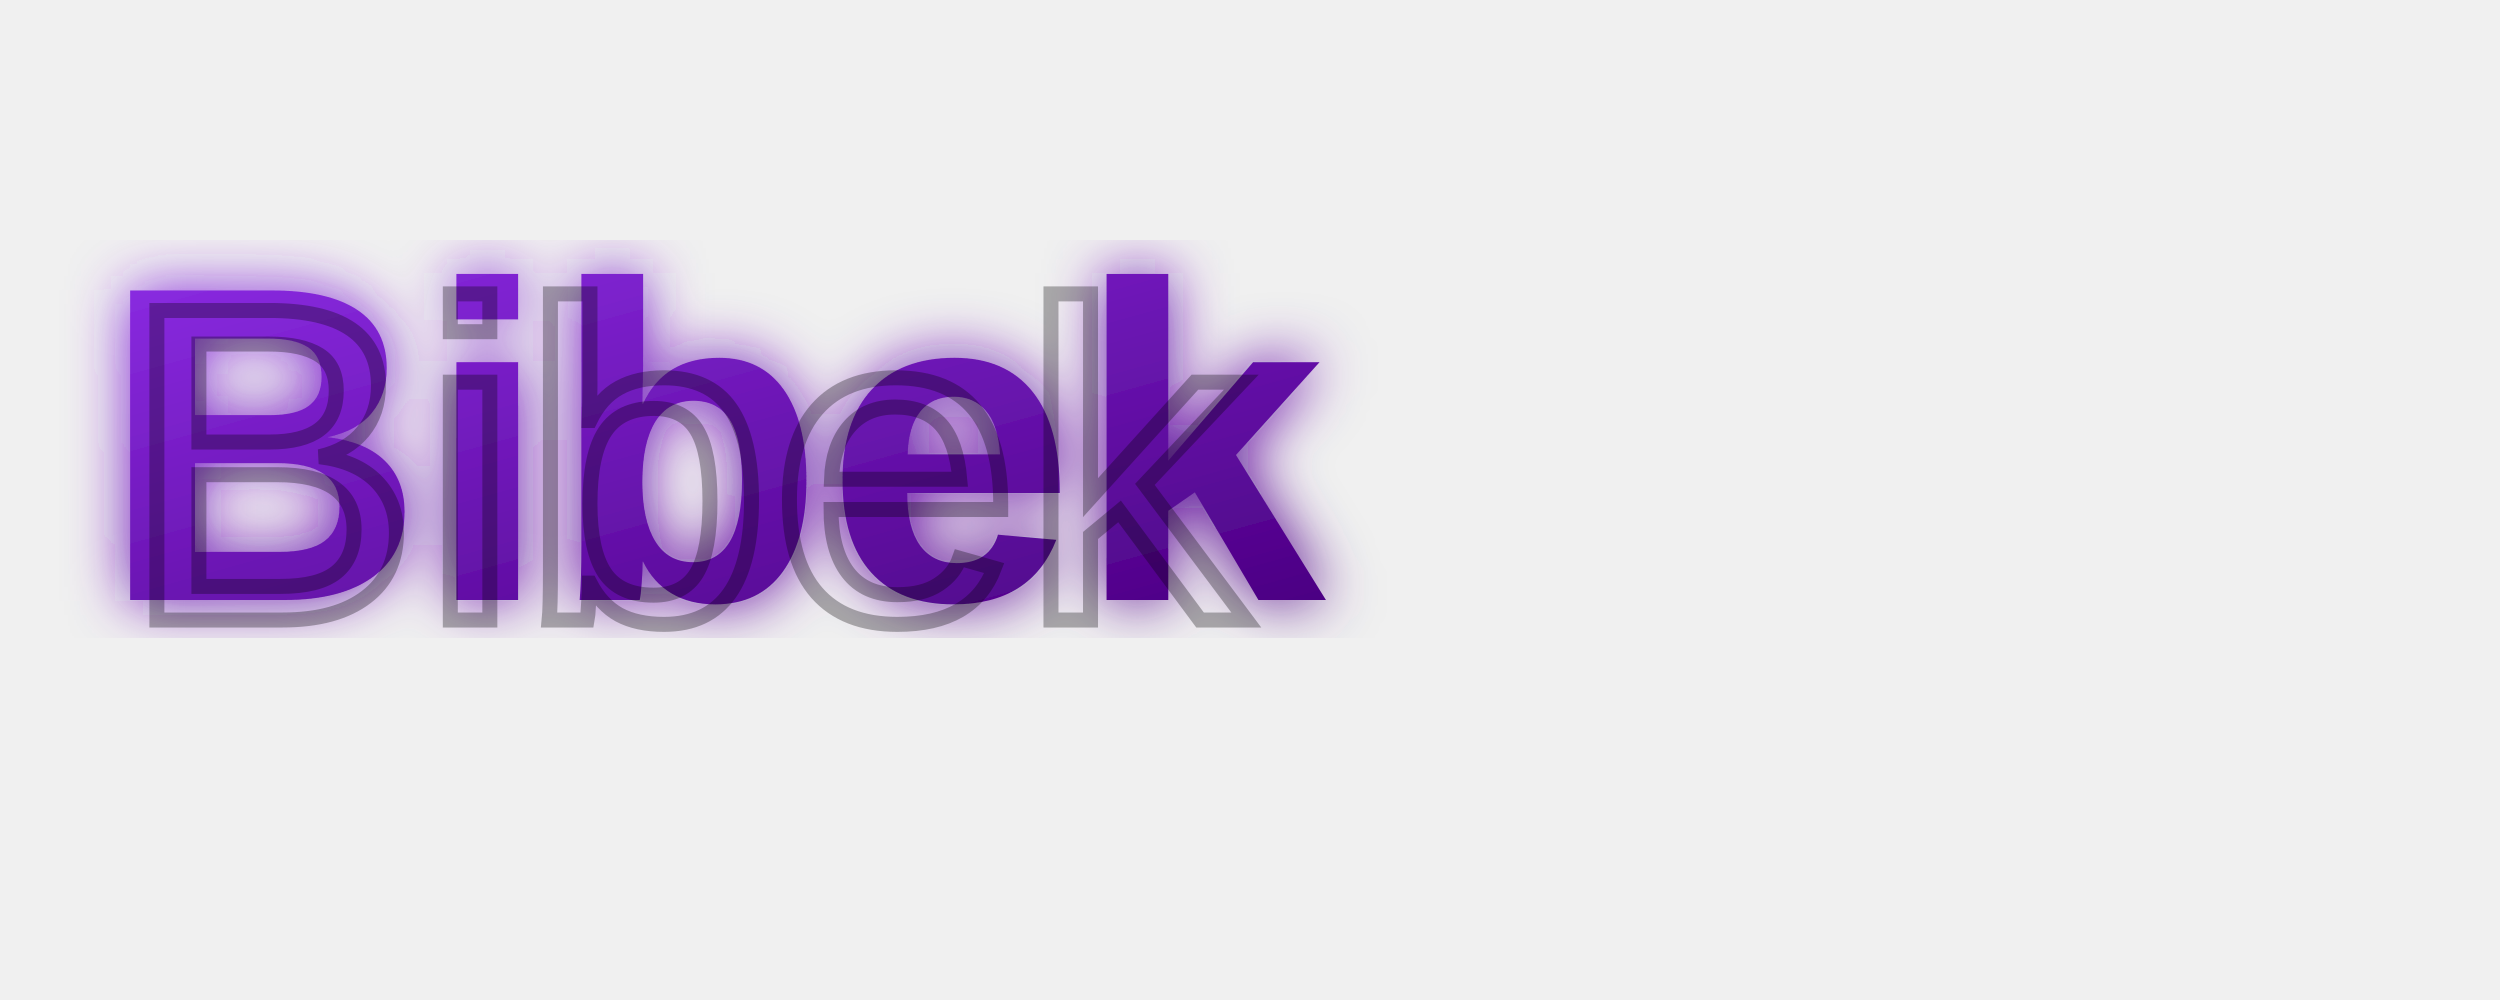
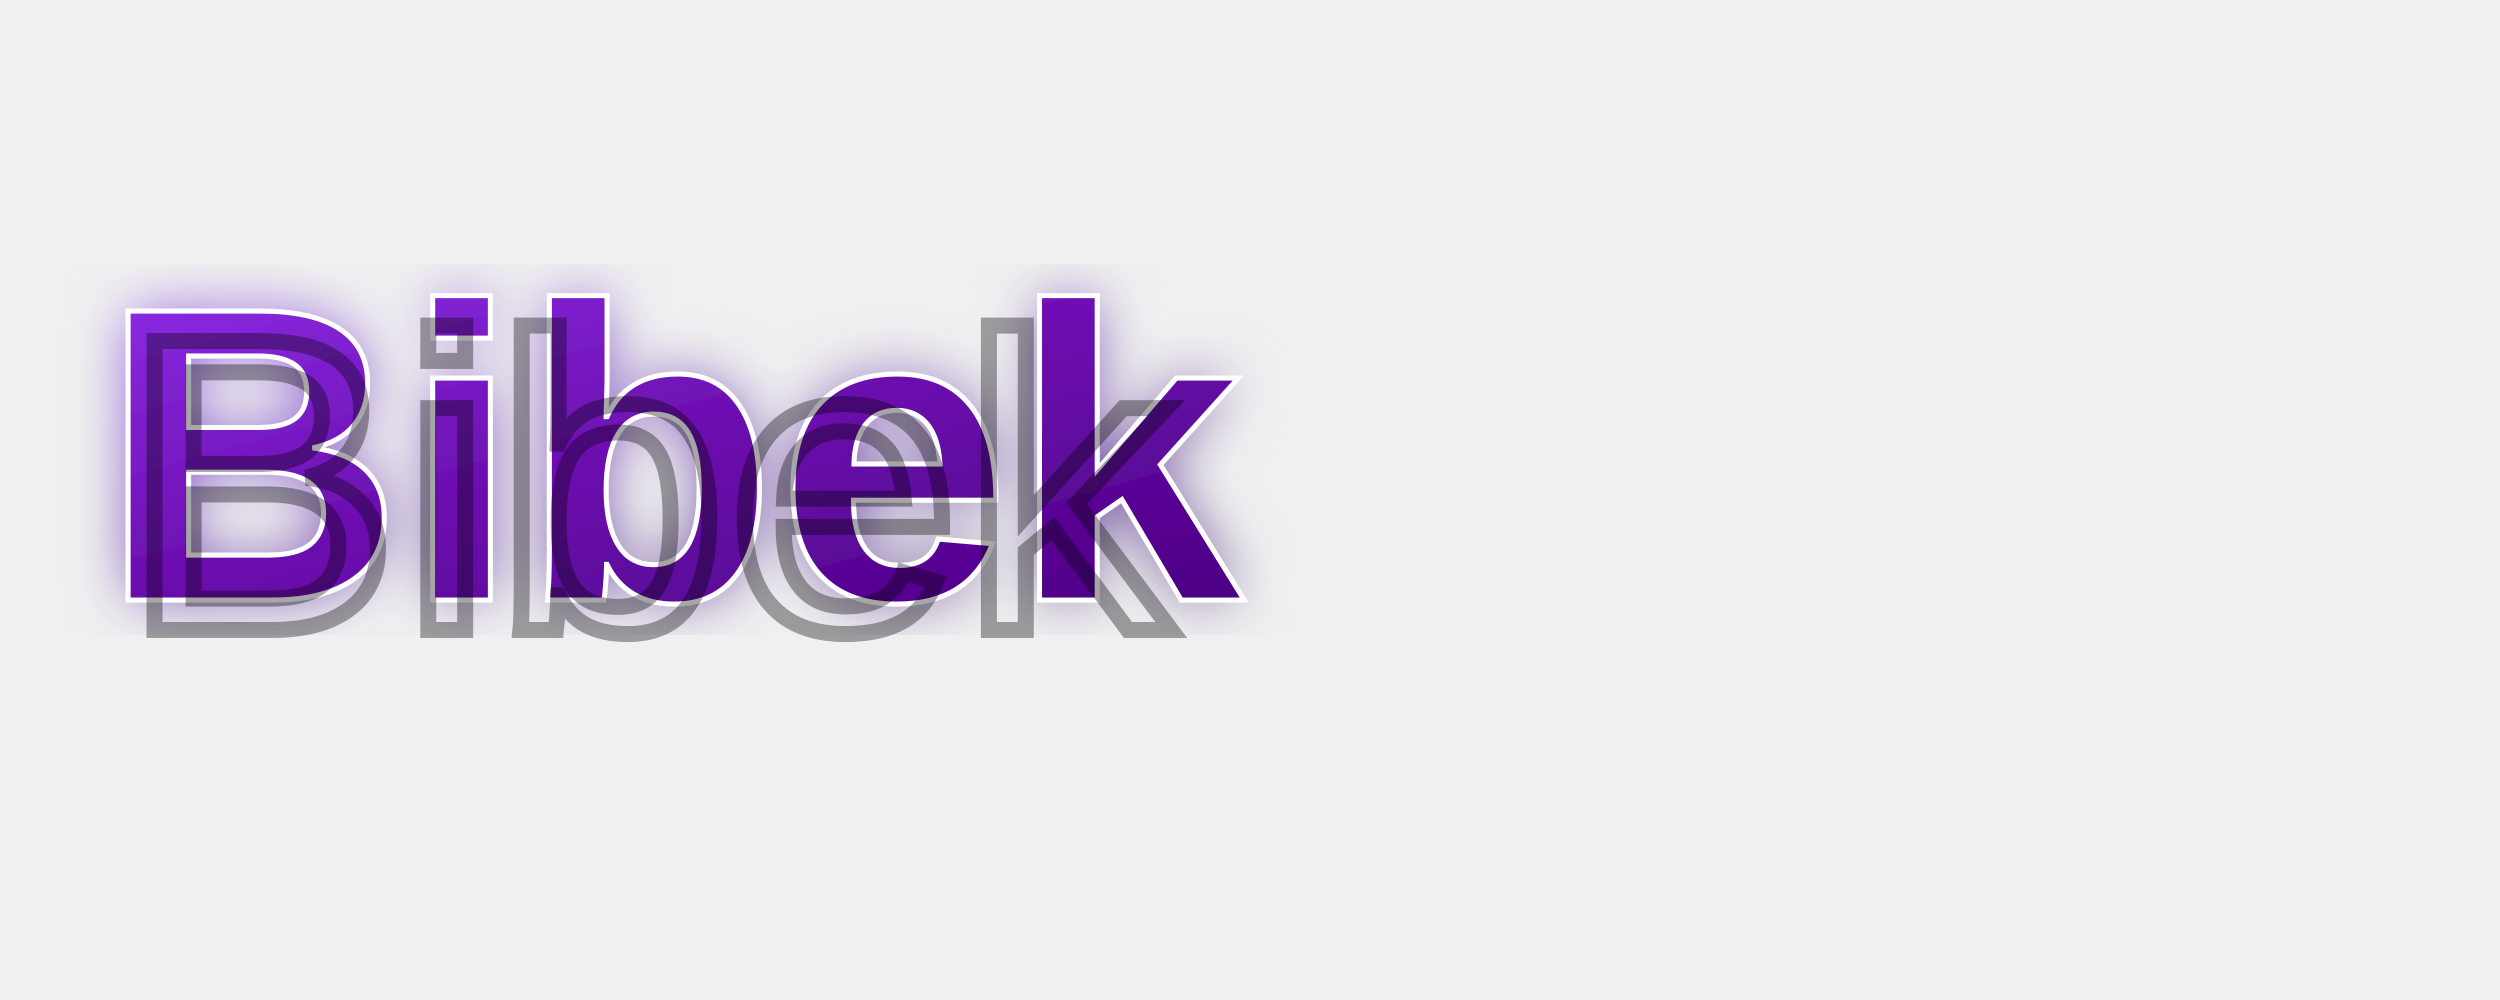
<svg xmlns="http://www.w3.org/2000/svg" width="250" height="100">
  <defs>
    <linearGradient id="gradient" x1="0%" y1="0%" x2="100%" y2="100%">
-       <stop offset="0%" style="stop-color:#8A2BE2;stop-opacity:1" />
-       <stop offset="100%" style="stop-color:#4B0082;stop-opacity:1" />
+       <stop offset="0%" style="stop-color:#8A2BE2;" />
+       <stop offset="50%" style="stop-color:#6A0DAD;" />
+       <stop offset="100%" style="stop-color:#4B0082;" />
+       <animate attributeName="x1" values="0%;100%;0%" dur="5s" repeatCount="indefinite" />
+       <animate attributeName="x2" values="100%;0%;100%" dur="5s" repeatCount="indefinite" />
    </linearGradient>
-     <filter id="glow">
-       <feGaussianBlur stdDeviation="3" result="coloredBlur" />
+     <filter id="pulsingGlow">
+       <feGaussianBlur in="SourceGraphic" stdDeviation="3" result="blur" />
      <feMerge>
-         <feMergeNode in="coloredBlur" />
+         <feMergeNode in="blur" />
        <feMergeNode in="SourceGraphic" />
      </feMerge>
+       <animate attributeName="stdDeviation" values="2;4;2" dur="2s" repeatCount="indefinite" />
    </filter>
  </defs>
-   <text x="10" y="60" font-family="Arial" font-size="45" fill="url(#gradient)" font-weight="bold" filter="url(#glow)">
+   <text x="10" y="60" font-family="Arial" font-size="42" fill="url(#gradient)" font-weight="bold" filter="url(#pulsingGlow)" stroke="white" stroke-width="0.5">
    Bibek
  </text>
-   <text x="12" y="62" font-family="Arial" font-size="45" fill="none" stroke="black" stroke-width="1.5" opacity="0.3">
+   <text x="12" y="63" font-family="Arial" font-size="42" fill="none" stroke="black" stroke-width="1.6" opacity="0.35">
    Bibek
  </text>
</svg>
